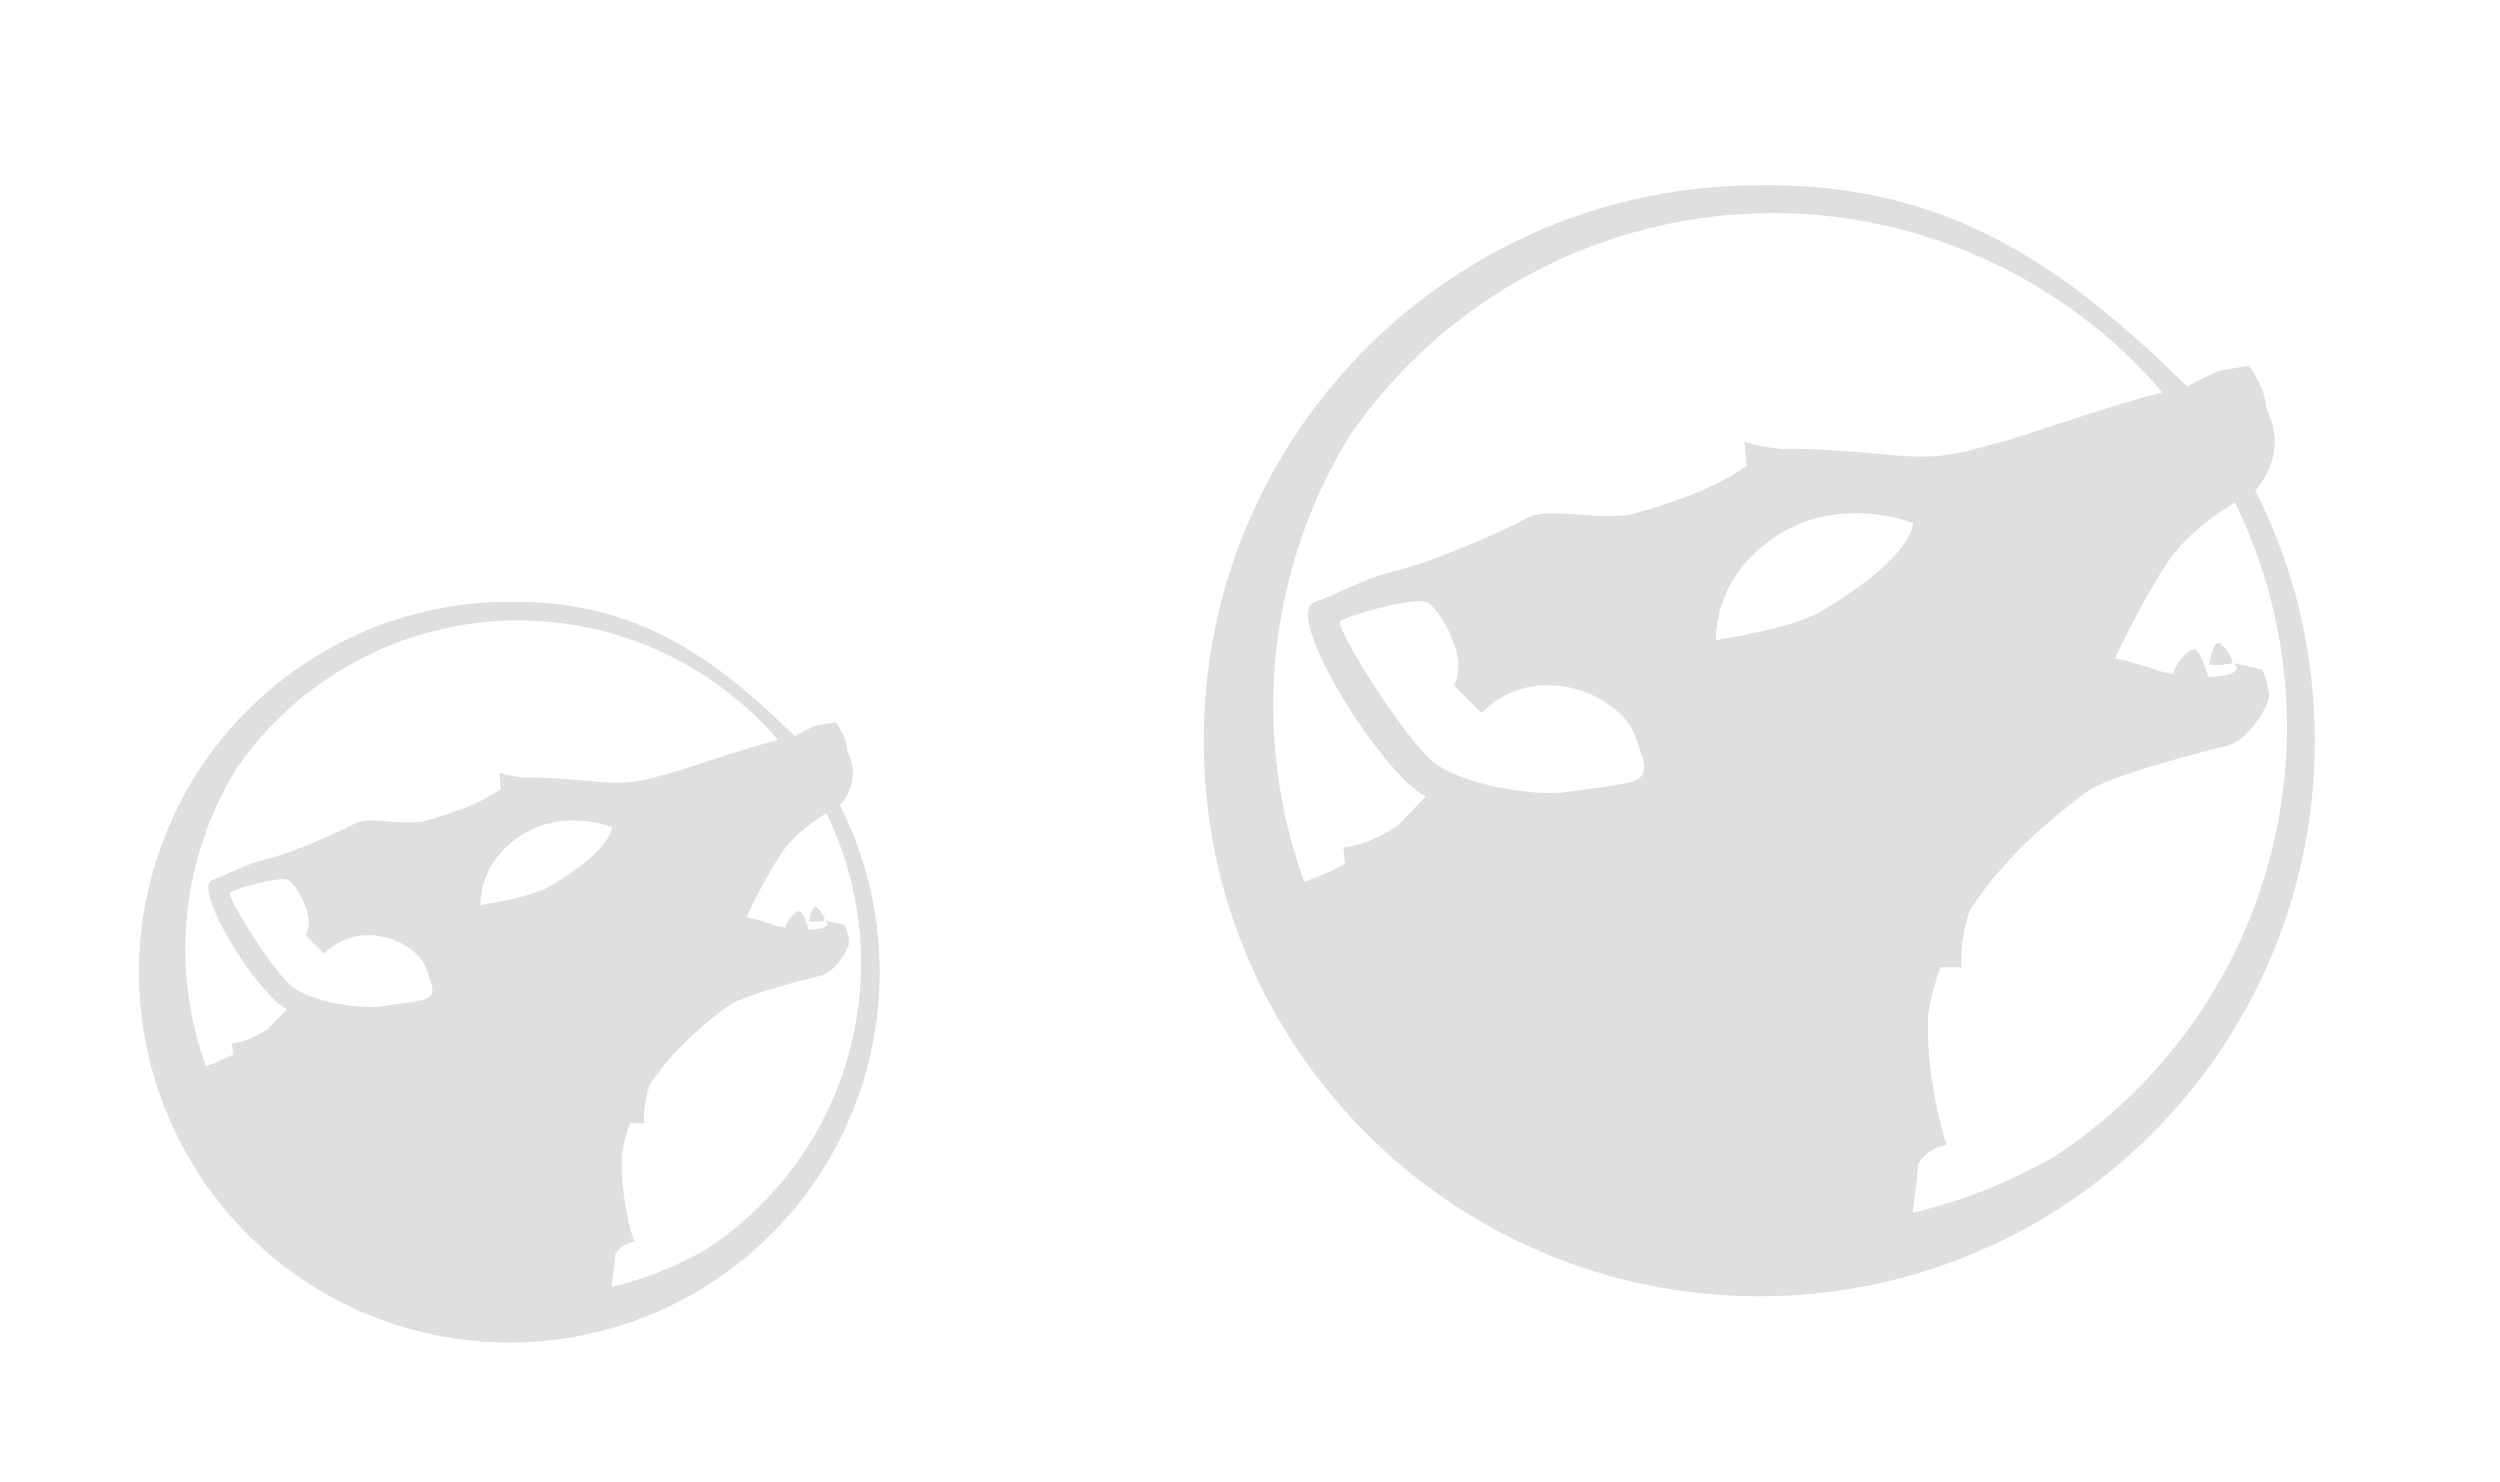
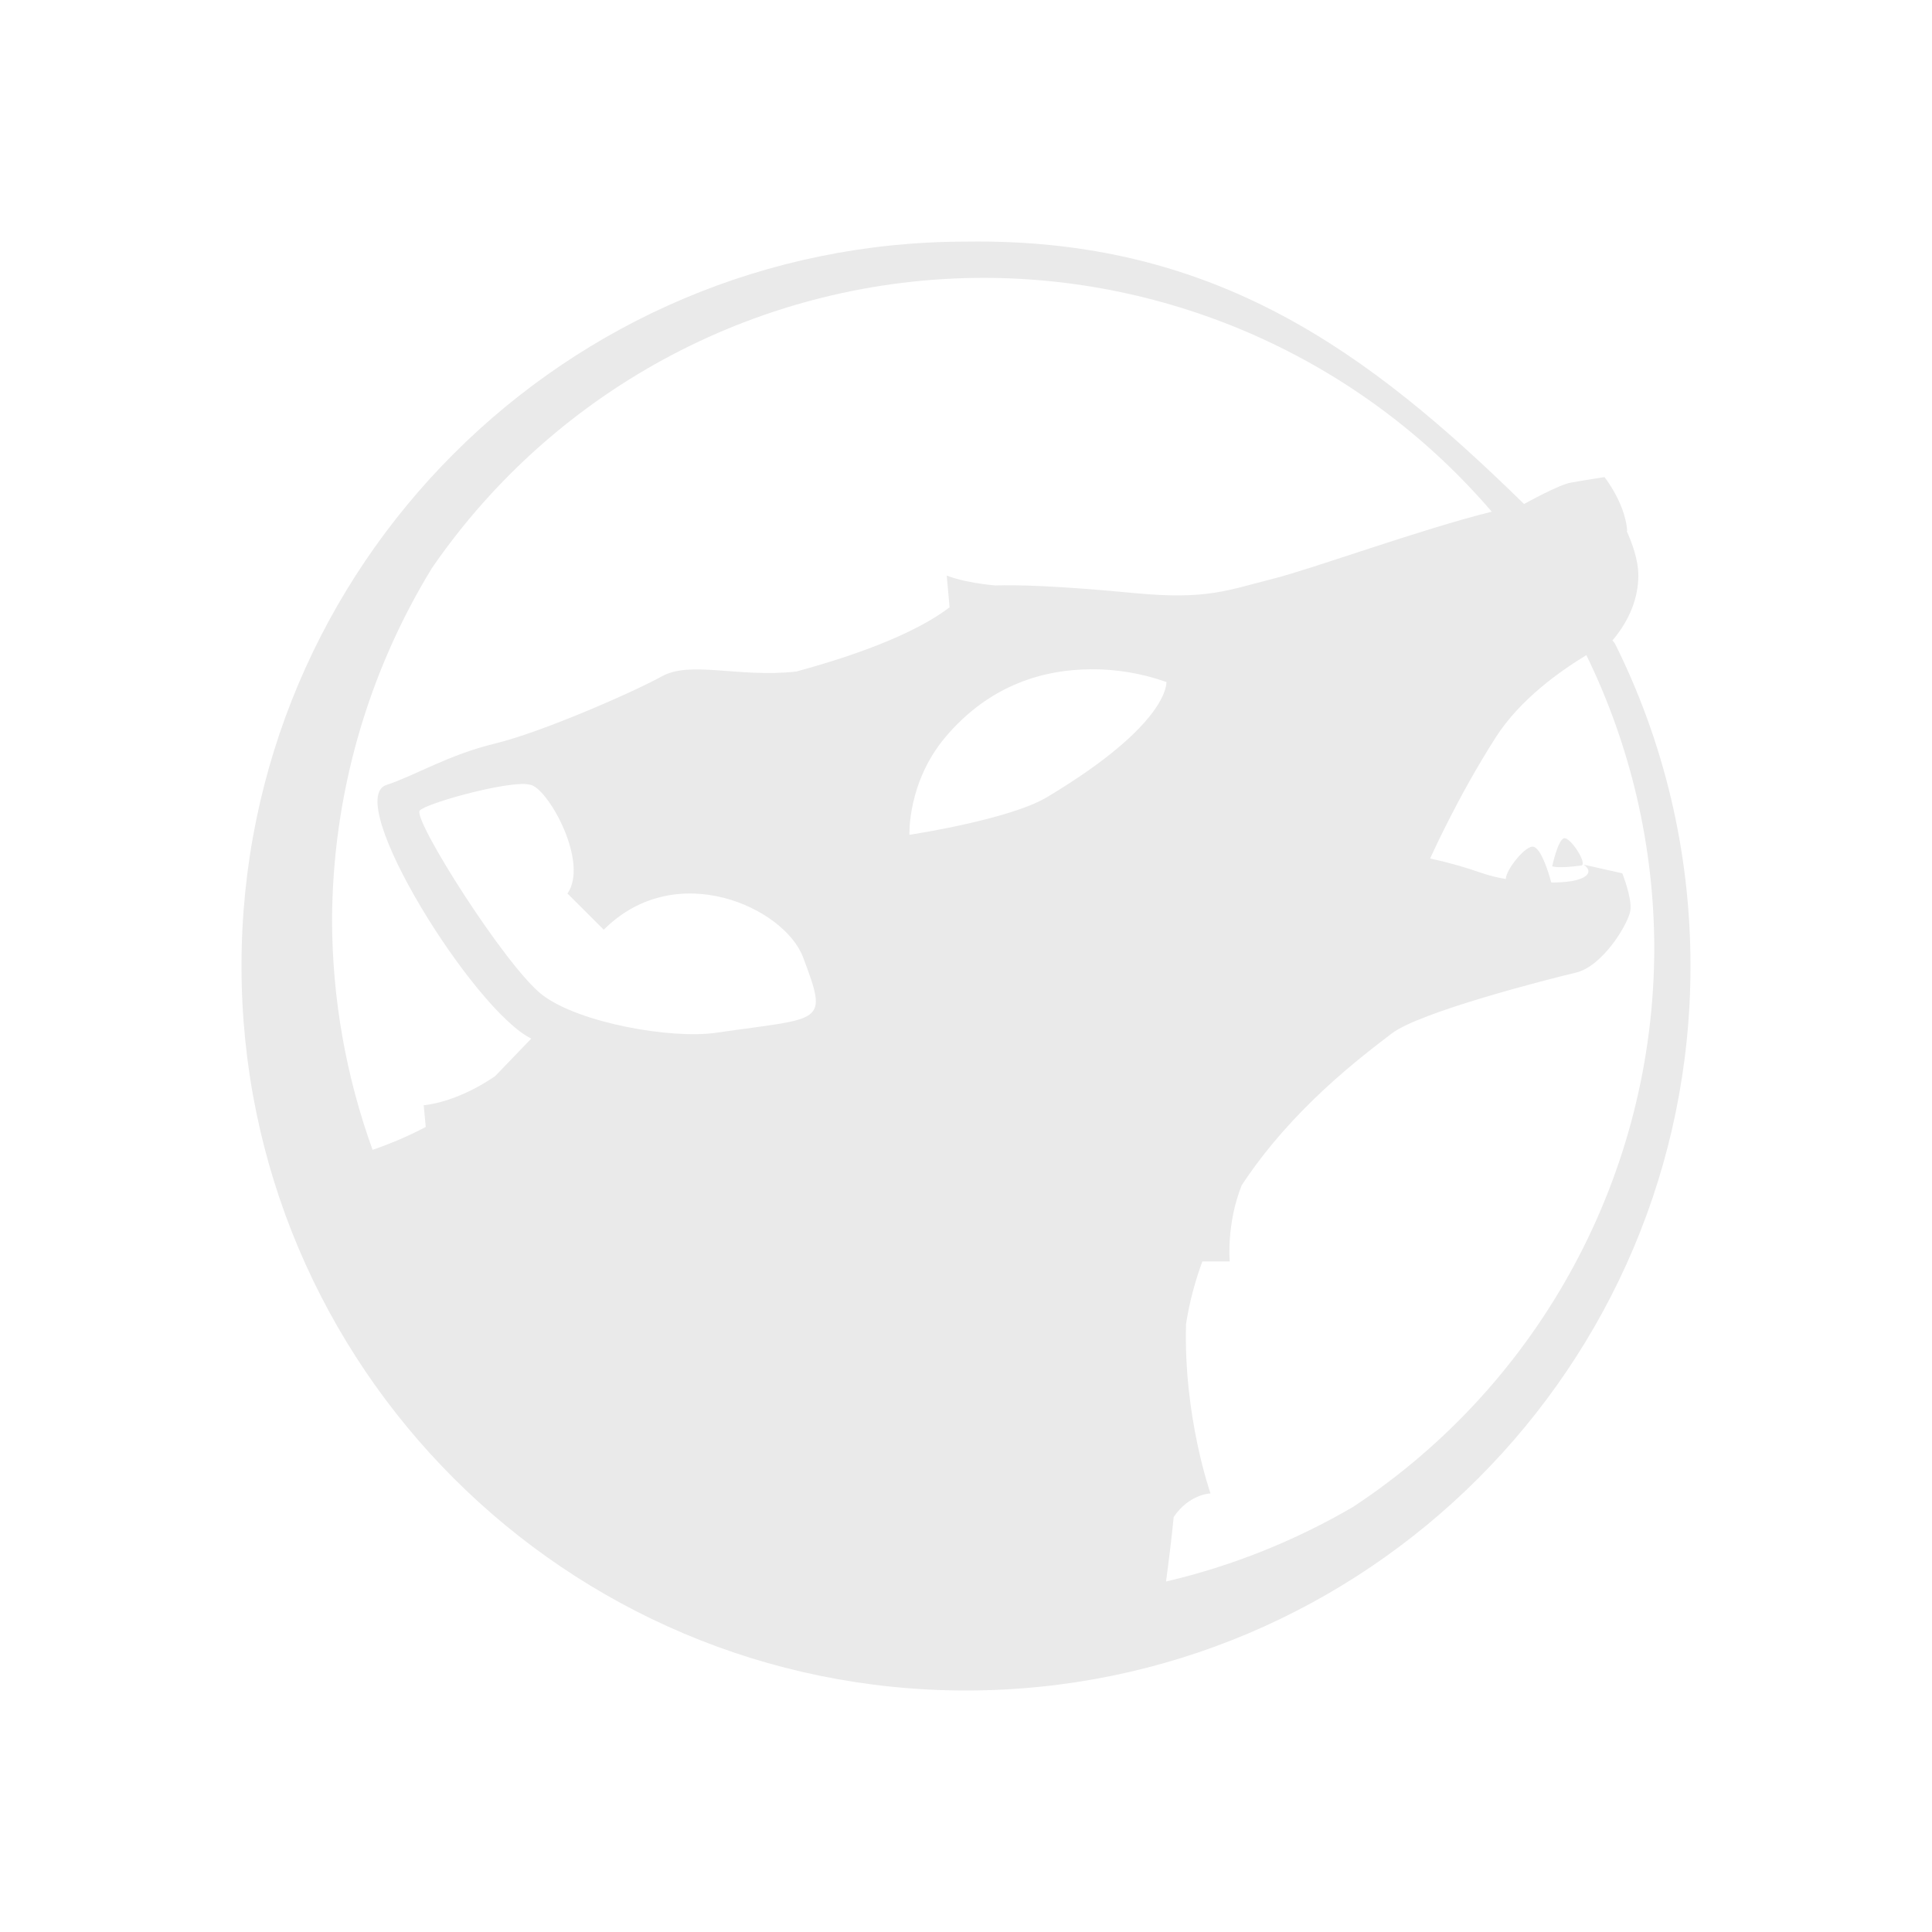
- <svg xmlns="http://www.w3.org/2000/svg" version="1.1" id="svg2" viewBox="0 0 54 32">
+ <svg xmlns="http://www.w3.org/2000/svg" version="1.1" id="svg2" viewBox="0 0 32 32" width="32" height="32">
  <defs id="defs3051">
    <style id="current-color-scheme" type="text/css">.ColorScheme-Text{color:#dfdfdf}</style>
  </defs>
-   <g id="22-22-amarok">
-     <path id="path7" class="ColorScheme-Text" d="M11 13a8 8 0 1 0 7.166 4.44c-.006-.012-.024-.029-.03-.04l.007-.002c.185-.218.28-.468.28-.71a1.27 1.27 0 0 0-.128-.493l.006.004s-.001-.124-.076-.299a1.488 1.488 0 0 0-.174-.3s-.238.037-.375.062c-.13.024-.473.214-.514.236C15.45 14.221 13.751 12.958 11 13zm.2.4a7.4 7.4 0 0 1 5.605 2.582c-.772.191-1.987.634-2.412.74-.495.124-.726.236-1.52.16-.905-.085-1.31-.092-1.549-.085-.356-.032-.537-.11-.537-.11l.031.352c-.237.18-.713.443-1.693.709-.636.07-1.166-.124-1.484.053-.319.177-1.328.618-1.84.742-.513.124-.892.356-1.201.457-.489.16.967 2.494 1.6 2.8l-.401.417c-.44.3-.787.32-.787.32l.023.24c-.21.112-.406.188-.588.252A7.5 7.5 0 0 1 4 20.5a7.5 7.5 0 0 1 1.104-3.895 7.4 7.4 0 0 1 6.095-3.205zm6.65 4.166a7.4 7.4 0 0 1 .75 3.235 7.4 7.4 0 0 1-3.325 6.172 7.5 7.5 0 0 1-2.066.824c.03-.235.061-.475.084-.713.174-.255.406-.26.406-.26s-.299-.85-.27-1.873c.038-.243.1-.472.18-.69h.303s-.038-.417.133-.841c.562-.854 1.329-1.425 1.656-1.676.309-.237 1.733-.601 2.033-.672.3-.07.584-.548.602-.69.018-.14-.09-.405-.09-.405l-.426-.096c.106.075.046.15-.132.182-.057.01-.137.014-.225.015 0 0-.093-.363-.193-.394-.087-.027-.313.257-.31.355a1.553 1.553 0 0 1-.26-.064c-.276-.1-.575-.163-.575-.163s.3-.675.725-1.337c.27-.423.708-.73 1-.909zm-5.485.157c.486-.004.848.14.848.14s.047.456-1.318 1.272c-.42.25-1.52.416-1.52.416s-.024-.576.395-1.074a2.04 2.04 0 0 1 1.595-.754zM6.094 18.99a.376.376 0 0 1 .105.01c.2.063.638.858.4 1.2l.401.4c.8-.8 1.994-.243 2.2.3.284.754.225.664-.956.836-.5.073-1.52-.108-1.924-.418-.403-.31-1.439-1.95-1.351-2.037.076-.076.809-.282 1.125-.29zm11.508.6c-.068.024-.13.308-.13.308s.053.028.323-.007c.073-.018-.126-.325-.193-.301z" fill="currentColor" fill-opacity="1" stroke="none" />
-     <path id="path9" d="M0 10v22h22V10H0z" opacity="1" fill="none" />
+   <g id="22-22-amarok" transform="translate(-27.36487)">
+     <path id="path7" class="ColorScheme-Text" d="m 11,13 a 8,8 0 1 0 7.166,4.44 C 18.16,17.428 18.142,17.411 18.136,17.4 l 0.007,-0.002 c 0.185,-0.218 0.28,-0.468 0.28,-0.71 a 1.27,1.27 0 0 0 -0.128,-0.493 l 0.006,0.004 c 0,0 -10e-4,-0.124 -0.076,-0.299 a 1.488,1.488 0 0 0 -0.174,-0.3 c 0,0 -0.238,0.037 -0.375,0.062 -0.13,0.024 -0.473,0.214 -0.514,0.236 C 15.45,14.221 13.751,12.958 11,13 Z m 0.2,0.4 a 7.4,7.4 0 0 1 5.605,2.582 c -0.772,0.191 -1.987,0.634 -2.412,0.74 -0.495,0.124 -0.726,0.236 -1.52,0.16 -0.905,-0.085 -1.31,-0.092 -1.549,-0.085 -0.356,-0.032 -0.537,-0.11 -0.537,-0.11 l 0.031,0.352 c -0.237,0.18 -0.713,0.443 -1.693,0.709 -0.636,0.07 -1.166,-0.124 -1.484,0.053 -0.319,0.177 -1.328,0.618 -1.84,0.742 C 5.288,18.667 4.909,18.899 4.6,19 c -0.489,0.16 0.967,2.494 1.6,2.8 l -0.401,0.417 c -0.44,0.3 -0.787,0.32 -0.787,0.32 l 0.023,0.24 c -0.21,0.112 -0.406,0.188 -0.588,0.252 A 7.5,7.5 0 0 1 4,20.5 7.5,7.5 0 0 1 5.104,16.605 7.4,7.4 0 0 1 11.199,13.4 Z m 6.65,4.166 a 7.4,7.4 0 0 1 0.75,3.235 7.4,7.4 0 0 1 -3.325,6.172 7.5,7.5 0 0 1 -2.066,0.824 c 0.03,-0.235 0.061,-0.475 0.084,-0.713 0.174,-0.255 0.406,-0.26 0.406,-0.26 0,0 -0.299,-0.85 -0.27,-1.873 0.038,-0.243 0.1,-0.472 0.18,-0.69 h 0.303 c 0,0 -0.038,-0.417 0.133,-0.841 0.562,-0.854 1.329,-1.425 1.656,-1.676 0.309,-0.237 1.733,-0.601 2.033,-0.672 0.3,-0.07 0.584,-0.548 0.602,-0.69 0.018,-0.14 -0.09,-0.405 -0.09,-0.405 L 17.82,19.881 c 0.106,0.075 0.046,0.15 -0.132,0.182 -0.057,0.01 -0.137,0.014 -0.225,0.015 0,0 -0.093,-0.363 -0.193,-0.394 -0.087,-0.027 -0.313,0.257 -0.31,0.355 A 1.553,1.553 0 0 1 16.7,19.975 c -0.276,-0.1 -0.575,-0.163 -0.575,-0.163 0,0 0.3,-0.675 0.725,-1.337 0.27,-0.423 0.708,-0.73 1,-0.909 z m -5.485,0.157 c 0.486,-0.004 0.848,0.14 0.848,0.14 0,0 0.047,0.456 -1.318,1.272 -0.42,0.25 -1.52,0.416 -1.52,0.416 0,0 -0.024,-0.576 0.395,-1.074 a 2.04,2.04 0 0 1 1.595,-0.754 z M 6.094,18.99 A 0.376,0.376 0 0 1 6.199,19 c 0.2,0.063 0.638,0.858 0.4,1.2 L 7,20.6 c 0.8,-0.8 1.994,-0.243 2.2,0.3 0.284,0.754 0.225,0.664 -0.956,0.836 -0.5,0.073 -1.52,-0.108 -1.924,-0.418 -0.403,-0.31 -1.439,-1.95 -1.351,-2.037 0.076,-0.076 0.809,-0.282 1.125,-0.29 z m 11.508,0.6 c -0.068,0.024 -0.13,0.308 -0.13,0.308 0,0 0.053,0.028 0.323,-0.007 0.073,-0.018 -0.126,-0.325 -0.193,-0.301 z" style="color:#dfdfdf;fill:#eaeaea;fill-opacity:1;stroke:none" />
+     <path id="path9" d="M 0,10 V 32 H 22 V 10 Z" style="opacity:1;fill:none" />
  </g>
-   <g id="amarok">
-     <path id="path12" class="ColorScheme-Text" d="M38 4.002c-6.627 0-12 5.37-12 11.998 0 6.627 5.373 12 12 12s12-5.373 12-12c0-1.918-.45-3.732-1.251-5.34-.01-.017-.035-.042-.043-.058l.009-.004c.277-.327.421-.701.421-1.065 0-.263-.103-.535-.194-.74l.009.006s-.001-.185-.114-.447a2.203 2.203 0 0 0-.261-.45s-.357.055-.563.093c-.194.035-.709.32-.77.353-2.569-2.516-5.117-4.41-9.243-4.346zm.3.6a11.101 11.101 0 0 1 8.408 3.873c-1.158.286-2.98.95-3.618 1.11-.743.186-1.09.353-2.281.24-1.357-.129-1.965-.138-2.322-.128-.535-.047-.806-.164-.806-.164l.047.526c-.356.271-1.07.665-2.54 1.064-.955.106-1.75-.186-2.227.08-.477.264-1.991.926-2.76 1.112-.77.185-1.338.536-1.801.687-.733.238 1.451 3.74 2.4 4.2l-.601.624c-.66.45-1.181.48-1.181.48l.034.36a6.244 6.244 0 0 1-.881.379 11.256 11.256 0 0 1-.671-3.795 11.248 11.248 0 0 1 1.655-5.842 11.1 11.1 0 0 1 9.144-4.806zm9.975 6.249a11.1 11.1 0 0 1 1.125 4.851 11.097 11.097 0 0 1-4.987 9.256c-.966.564-2.01.982-3.1 1.237.047-.351.092-.711.127-1.069.26-.383.61-.39.61-.39s-.45-1.273-.405-2.808c.056-.364.15-.709.27-1.035h.453s-.057-.626.199-1.262c.843-1.281 1.993-2.136 2.484-2.513.463-.356 2.6-.902 3.05-1.008.451-.106.877-.823.904-1.035.026-.212-.135-.61-.135-.61l-.639-.144c.16.113.067.226-.2.273a2.193 2.193 0 0 1-.337.023s-.14-.545-.29-.591c-.13-.04-.467.387-.462.533a2.332 2.332 0 0 1-.393-.097 7.185 7.185 0 0 0-.861-.243s.45-1.013 1.087-2.007c.406-.633 1.062-1.094 1.5-1.361zm-8.227.234a3.679 3.679 0 0 1 1.271.211s.07.683-1.978 1.908c-.628.375-2.278.623-2.278.623s-.036-.863.59-1.611c.75-.894 1.666-1.124 2.395-1.13zm-9.407 1.9a.557.557 0 0 1 .158.017c.3.093.956 1.285.6 1.797l.601.6c1.2-1.2 2.991-.362 3.3.453.426 1.13.337.995-1.434 1.253-.75.11-2.28-.163-2.885-.627-.604-.465-2.16-2.923-2.028-3.054.115-.115 1.214-.426 1.688-.439zm17.26.9c-.1.036-.192.463-.192.463s.078.041.483-.012c.109-.027-.19-.487-.29-.451z" fill="currentColor" fill-opacity="1" stroke="none" />
-     <path id="path14" d="M22 0v32h32V0H22z" opacity="1" fill="none" />
+   <g id="amarok" transform="translate(-22)">
+     <path id="path12" class="ColorScheme-Text" d="m 38,4.002 c -6.627,0 -12,5.37 -12,11.998 0,6.627 5.373,12 12,12 6.627,0 12,-5.373 12,-12 0,-1.918 -0.45,-3.732 -1.251,-5.34 -0.01,-0.017 -0.035,-0.042 -0.043,-0.058 l 0.009,-0.004 c 0.277,-0.327 0.421,-0.701 0.421,-1.065 0,-0.263 -0.103,-0.535 -0.194,-0.74 l 0.009,0.006 c 0,0 -10e-4,-0.185 -0.114,-0.447 a 2.203,2.203 0 0 0 -0.261,-0.45 c 0,0 -0.357,0.055 -0.563,0.093 -0.194,0.035 -0.709,0.32 -0.77,0.353 C 44.674,5.832 42.126,3.938 38,4.002 Z m 0.3,0.6 a 11.101,11.101 0 0 1 8.408,3.873 C 45.55,8.761 43.728,9.425 43.09,9.585 42.347,9.771 42,9.938 40.809,9.825 39.452,9.696 38.844,9.687 38.487,9.697 37.952,9.65 37.681,9.533 37.681,9.533 l 0.047,0.526 c -0.356,0.271 -1.07,0.665 -2.54,1.064 -0.955,0.106 -1.75,-0.186 -2.227,0.08 -0.477,0.264 -1.991,0.926 -2.76,1.112 -0.77,0.185 -1.338,0.536 -1.801,0.687 -0.733,0.238 1.451,3.74 2.4,4.2 l -0.601,0.624 c -0.66,0.45 -1.181,0.48 -1.181,0.48 l 0.034,0.36 A 6.244,6.244 0 0 1 28.171,19.045 11.256,11.256 0 0 1 27.5,15.25 11.248,11.248 0 0 1 29.155,9.408 11.1,11.1 0 0 1 38.299,4.602 Z m 9.975,6.249 a 11.1,11.1 0 0 1 1.125,4.851 11.097,11.097 0 0 1 -4.987,9.256 c -0.966,0.564 -2.01,0.982 -3.1,1.237 0.047,-0.351 0.092,-0.711 0.127,-1.069 0.26,-0.383 0.61,-0.39 0.61,-0.39 0,0 -0.45,-1.273 -0.405,-2.808 0.056,-0.364 0.15,-0.709 0.27,-1.035 h 0.453 c 0,0 -0.057,-0.626 0.199,-1.262 0.843,-1.281 1.993,-2.136 2.484,-2.513 0.463,-0.356 2.6,-0.902 3.05,-1.008 0.451,-0.106 0.877,-0.823 0.904,-1.035 0.026,-0.212 -0.135,-0.61 -0.135,-0.61 l -0.639,-0.144 c 0.16,0.113 0.067,0.226 -0.2,0.273 a 2.193,2.193 0 0 1 -0.337,0.023 c 0,0 -0.14,-0.545 -0.29,-0.591 -0.13,-0.04 -0.467,0.387 -0.462,0.533 a 2.332,2.332 0 0 1 -0.393,-0.097 7.185,7.185 0 0 0 -0.861,-0.243 c 0,0 0.45,-1.013 1.087,-2.007 0.406,-0.633 1.062,-1.094 1.5,-1.361 z m -8.227,0.234 a 3.679,3.679 0 0 1 1.271,0.211 c 0,0 0.07,0.683 -1.978,1.908 -0.628,0.375 -2.278,0.623 -2.278,0.623 0,0 -0.036,-0.863 0.59,-1.611 0.75,-0.894 1.666,-1.124 2.395,-1.13 z m -9.407,1.9 a 0.557,0.557 0 0 1 0.158,0.017 c 0.3,0.093 0.956,1.285 0.6,1.797 l 0.601,0.6 c 1.2,-1.2 2.991,-0.362 3.3,0.453 0.426,1.13 0.337,0.995 -1.434,1.253 -0.75,0.11 -2.28,-0.163 -2.885,-0.627 -0.604,-0.465 -2.16,-2.923 -2.028,-3.054 0.115,-0.115 1.214,-0.426 1.688,-0.439 z m 17.26,0.9 c -0.1,0.036 -0.192,0.463 -0.192,0.463 0,0 0.078,0.041 0.483,-0.012 0.109,-0.027 -0.19,-0.487 -0.29,-0.451 z" style="color:#dfdfdf;fill:#eaeaea;fill-opacity:1;stroke:none" />
+     <path id="path14" d="M 22,0 V 32 H 54 V 0 Z" style="opacity:1;fill:none" />
  </g>
</svg>
